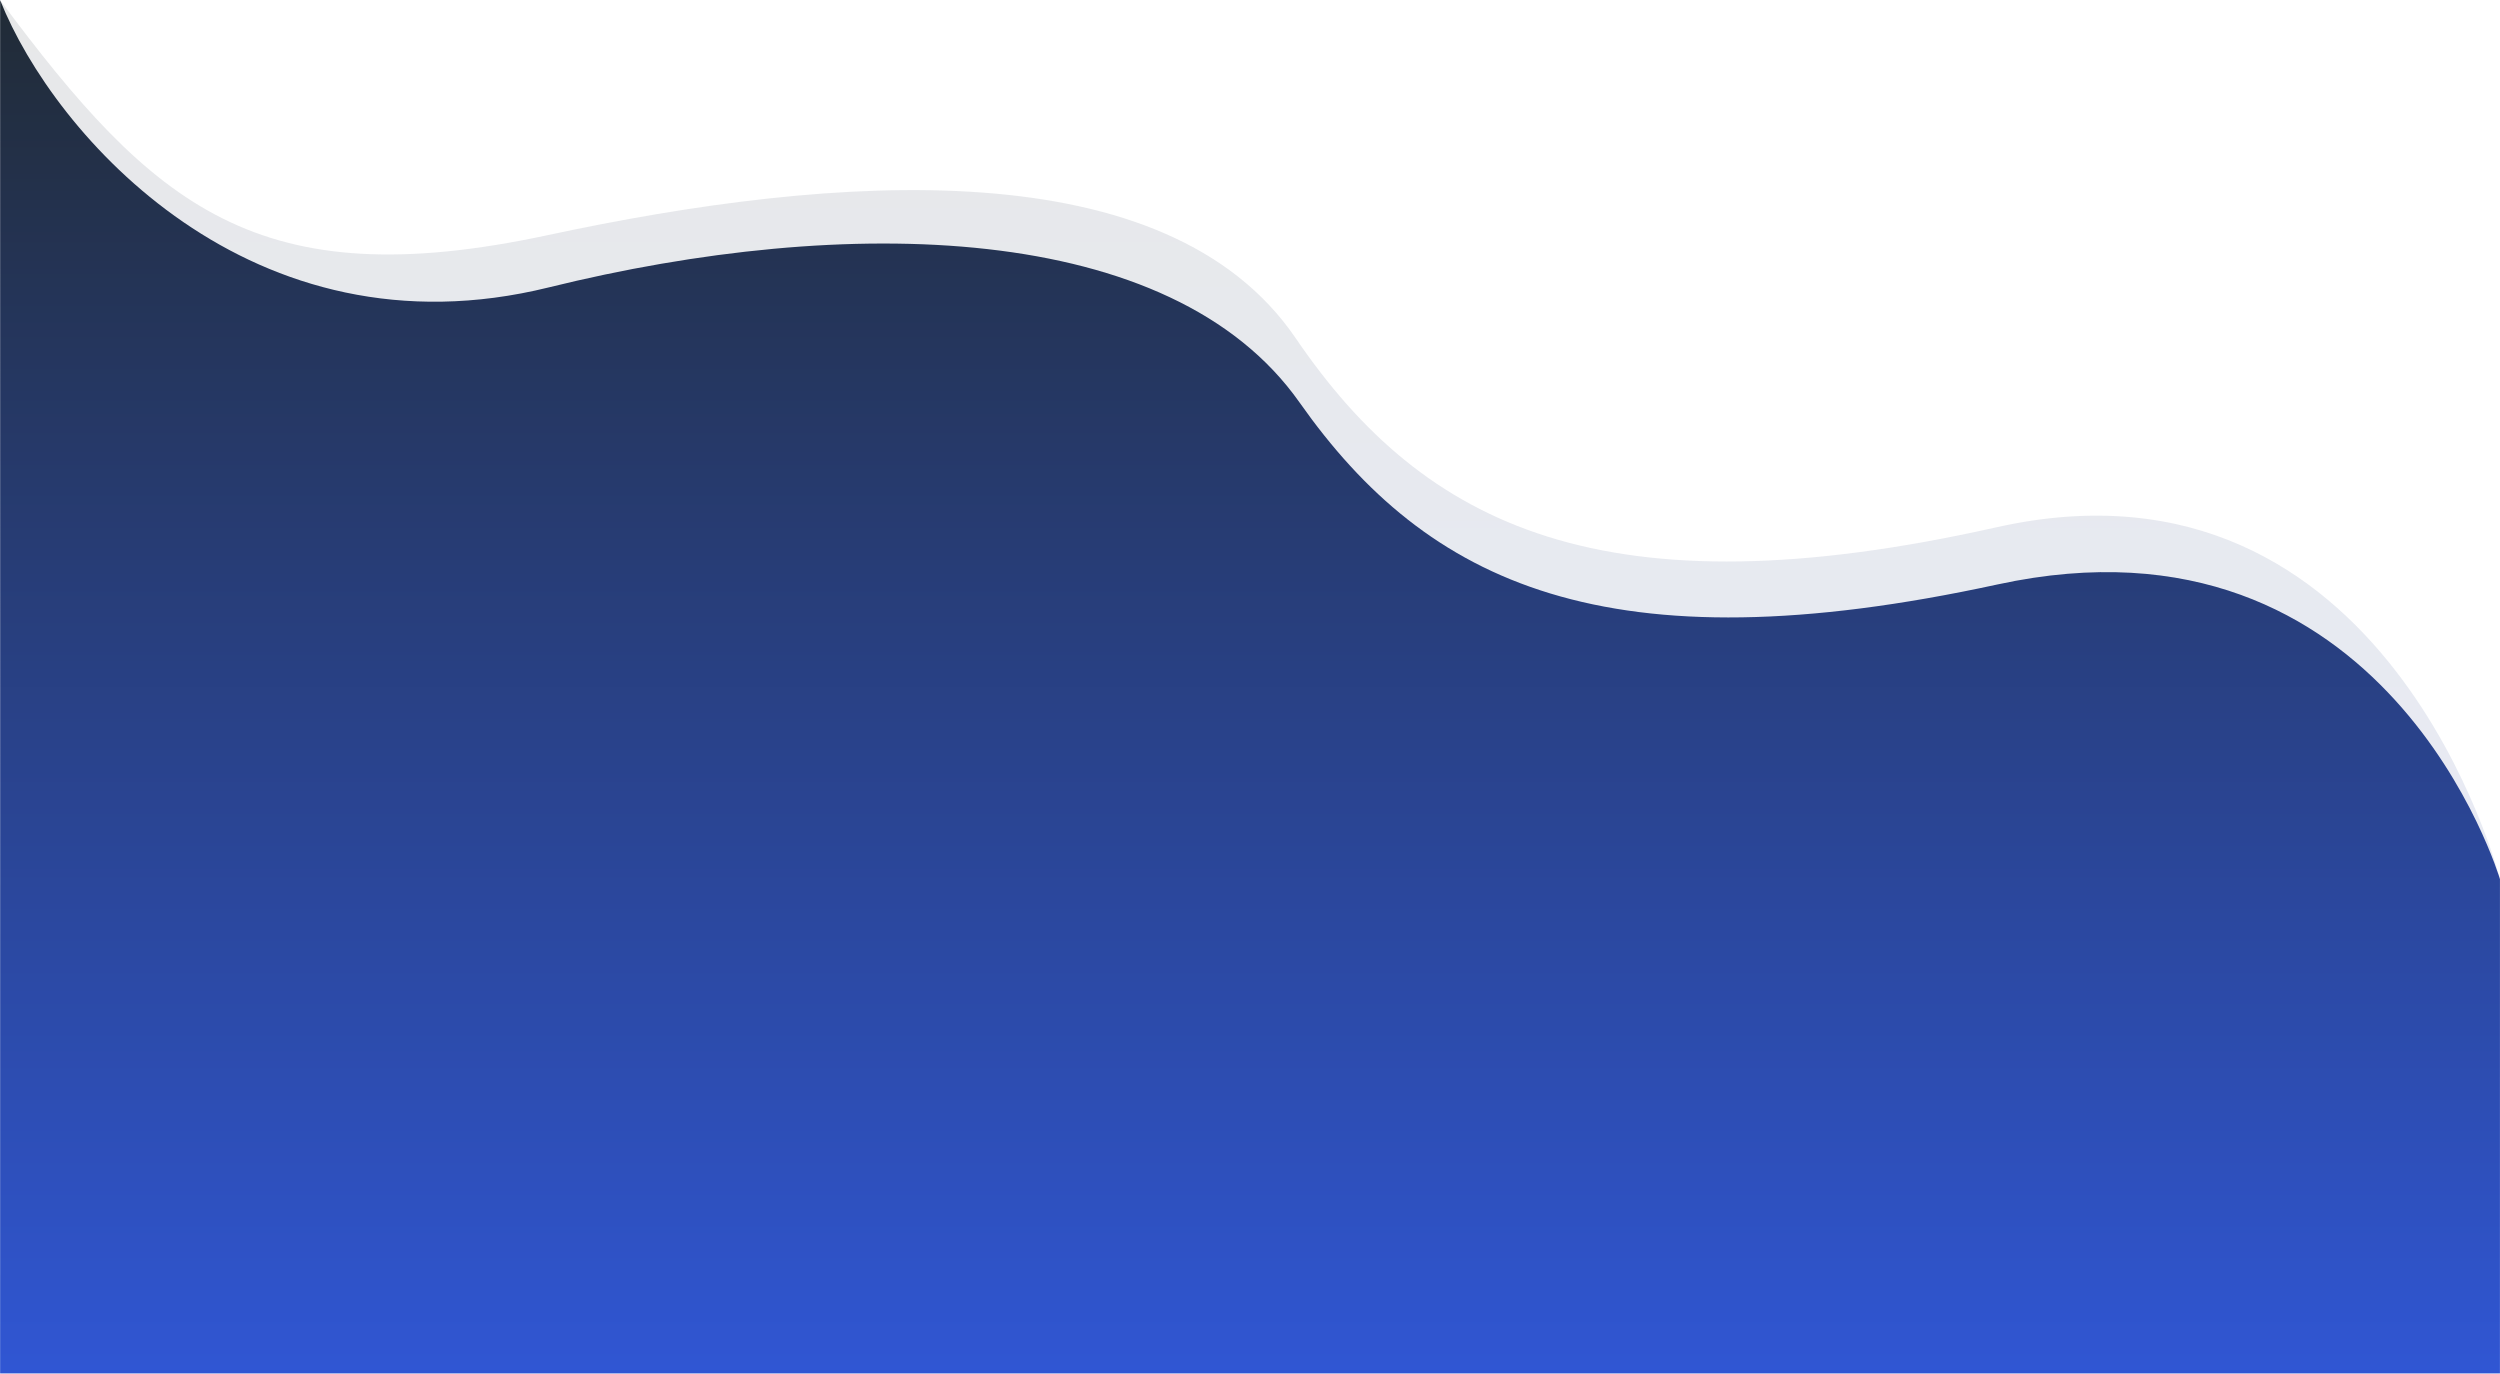
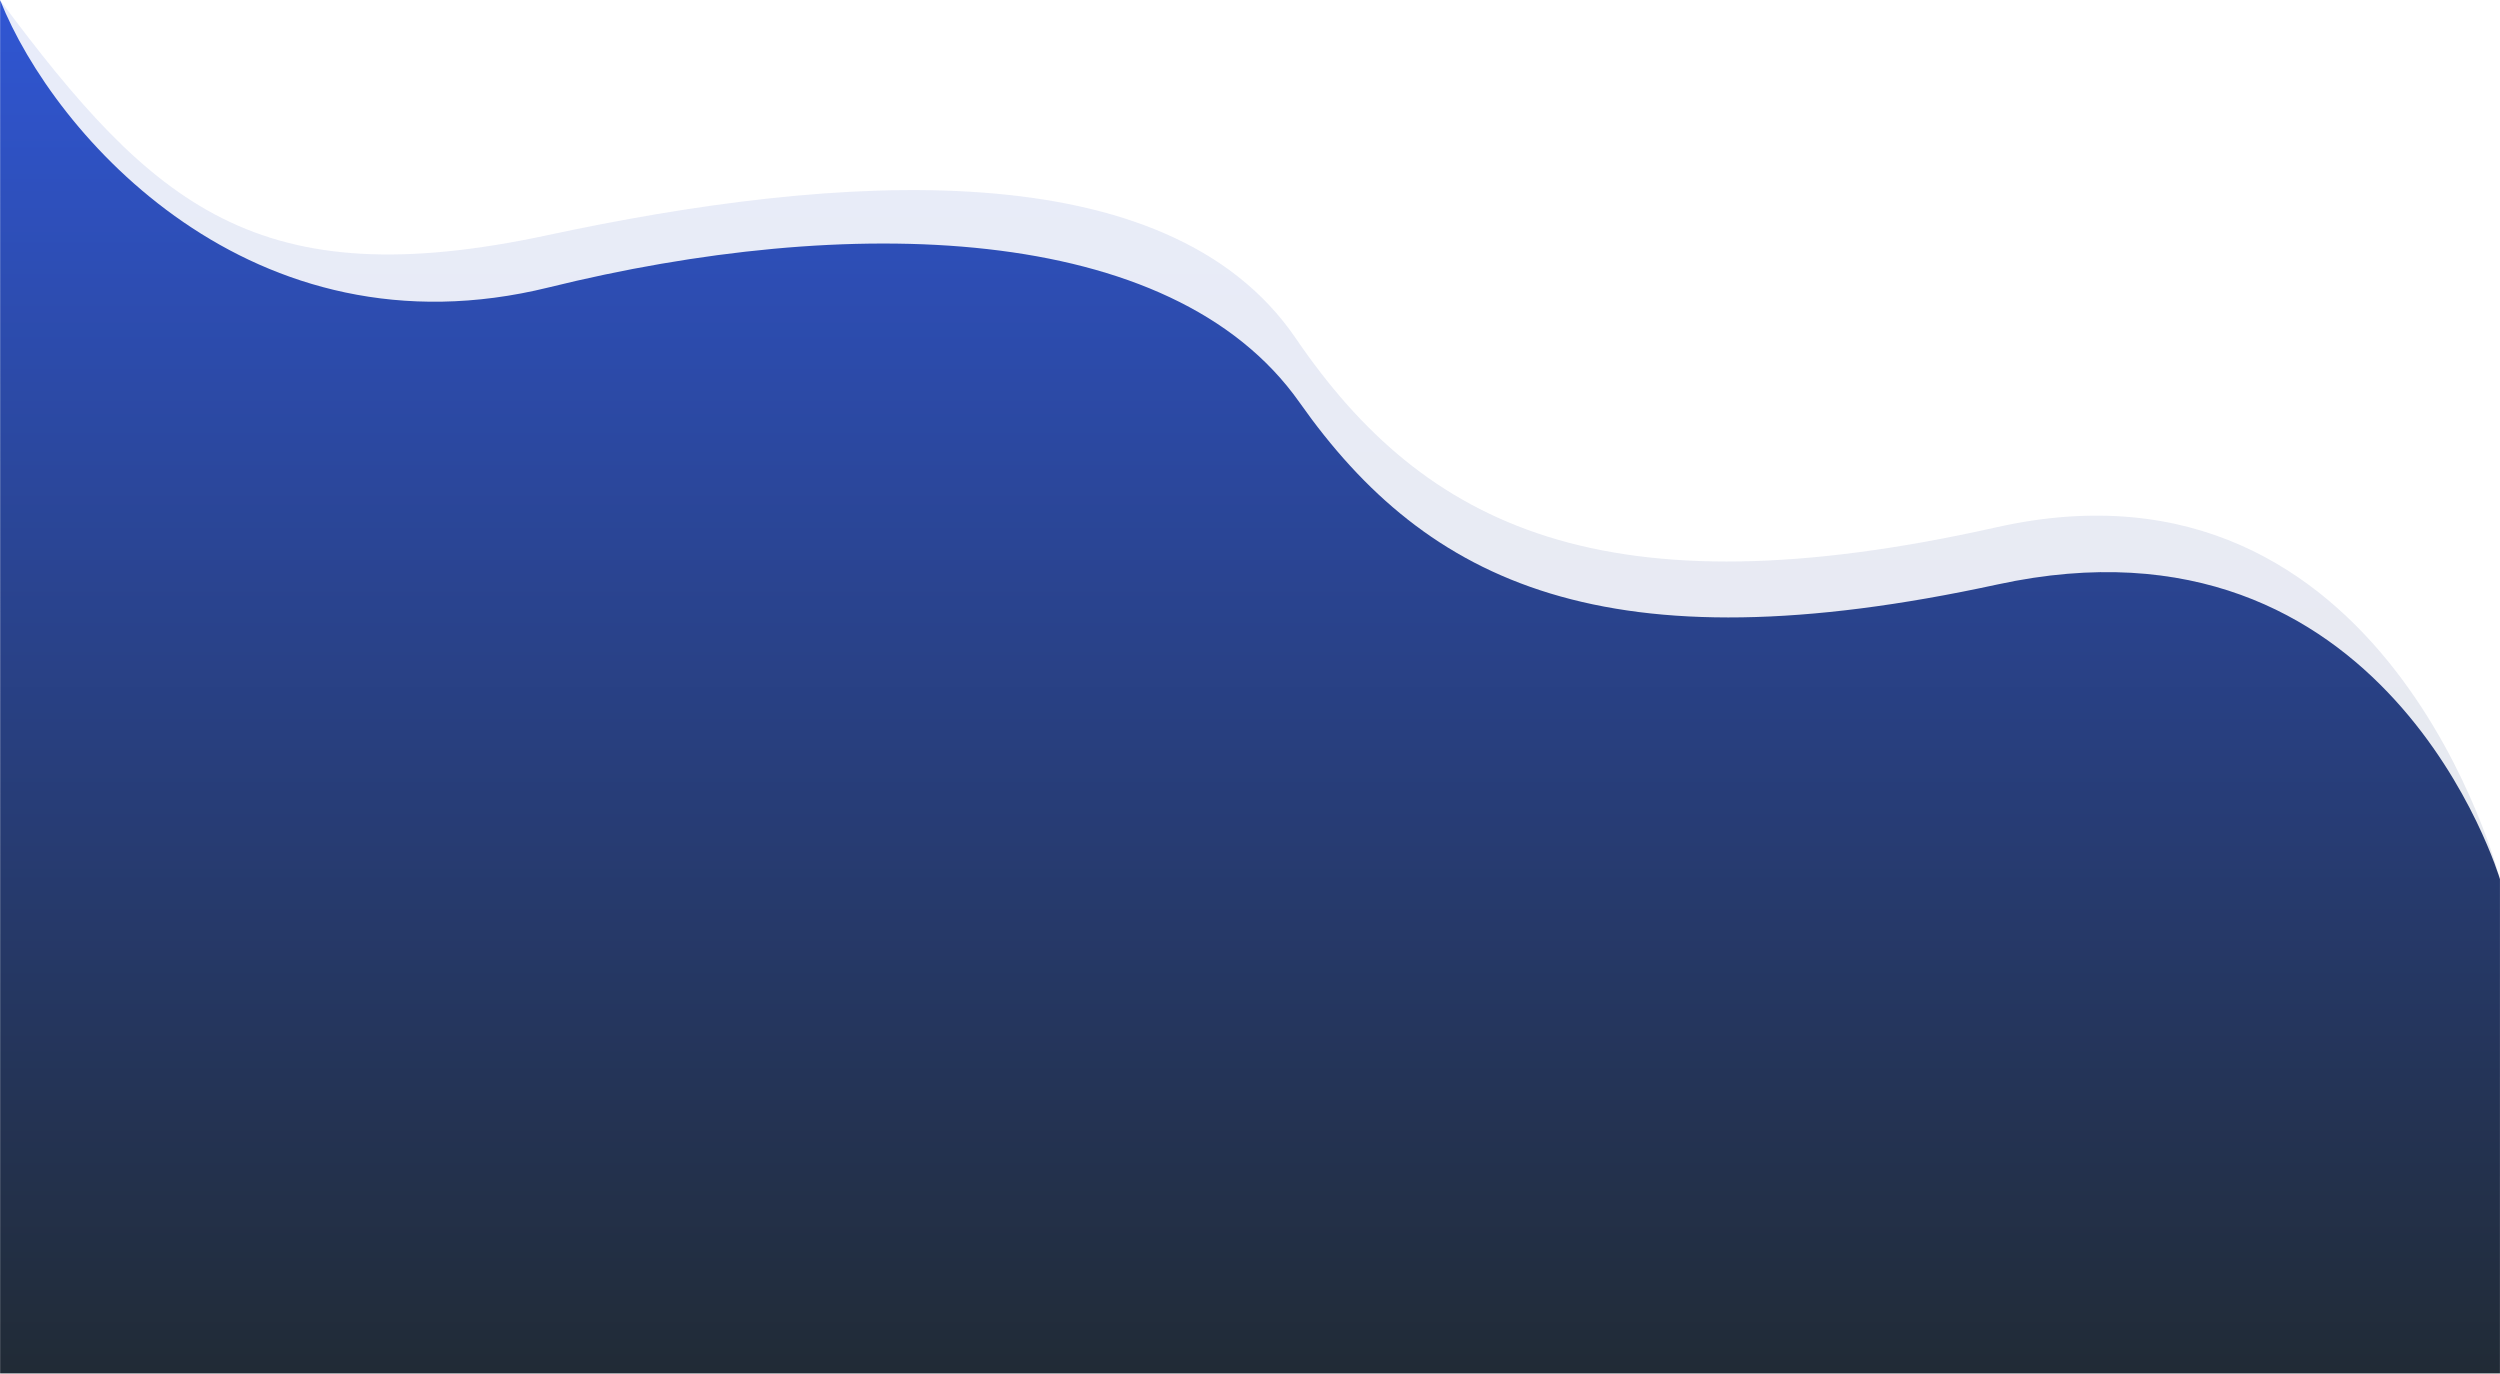
<svg xmlns="http://www.w3.org/2000/svg" width="1920.193" height="1054.854" viewBox="0 0 1920.193 1054.854">
  <defs>
    <linearGradient id="linear-gradient" x1="0.5" y1="1" x2="0.5" gradientUnits="objectBoundingBox">
-       <stop offset="0" stop-color="#3056d3" />
-       <stop offset="1" stop-color="#212b36" />
+       <stop offset="0" stop-color="#212b36" />
+       <stop offset="1" stop-color="#3056d3" />
    </linearGradient>
  </defs>
  <g id="Group_111" data-name="Group 111" transform="translate(0.13 -6328.591)">
    <path id="Path_195" data-name="Path 195" d="M1367.063,374.808s-85.855-337.77-386.677-270.232-439.4,0-538.268-145.16-352-126.953-574.629-79.205S-434.941-141.322-553.13-300.409c0,.029.052,1054.854.052,1054.854H1367.047Z" transform="translate(553 6629)" opacity="0.11" fill="url(#linear-gradient)" />
    <path id="Path_194" data-name="Path 194" d="M1357.421,316.985S1271.128,25.525,971.495,90.593s-437.666,0-536.141-139.852S86.839-193.9-141.188-137.578s-380-116.481-421.437-220.589c.1,8-.016,1054.71-.016,1054.71H1357.406Z" transform="translate(562.61 6686.902)" fill="url(#linear-gradient)" />
  </g>
</svg>
